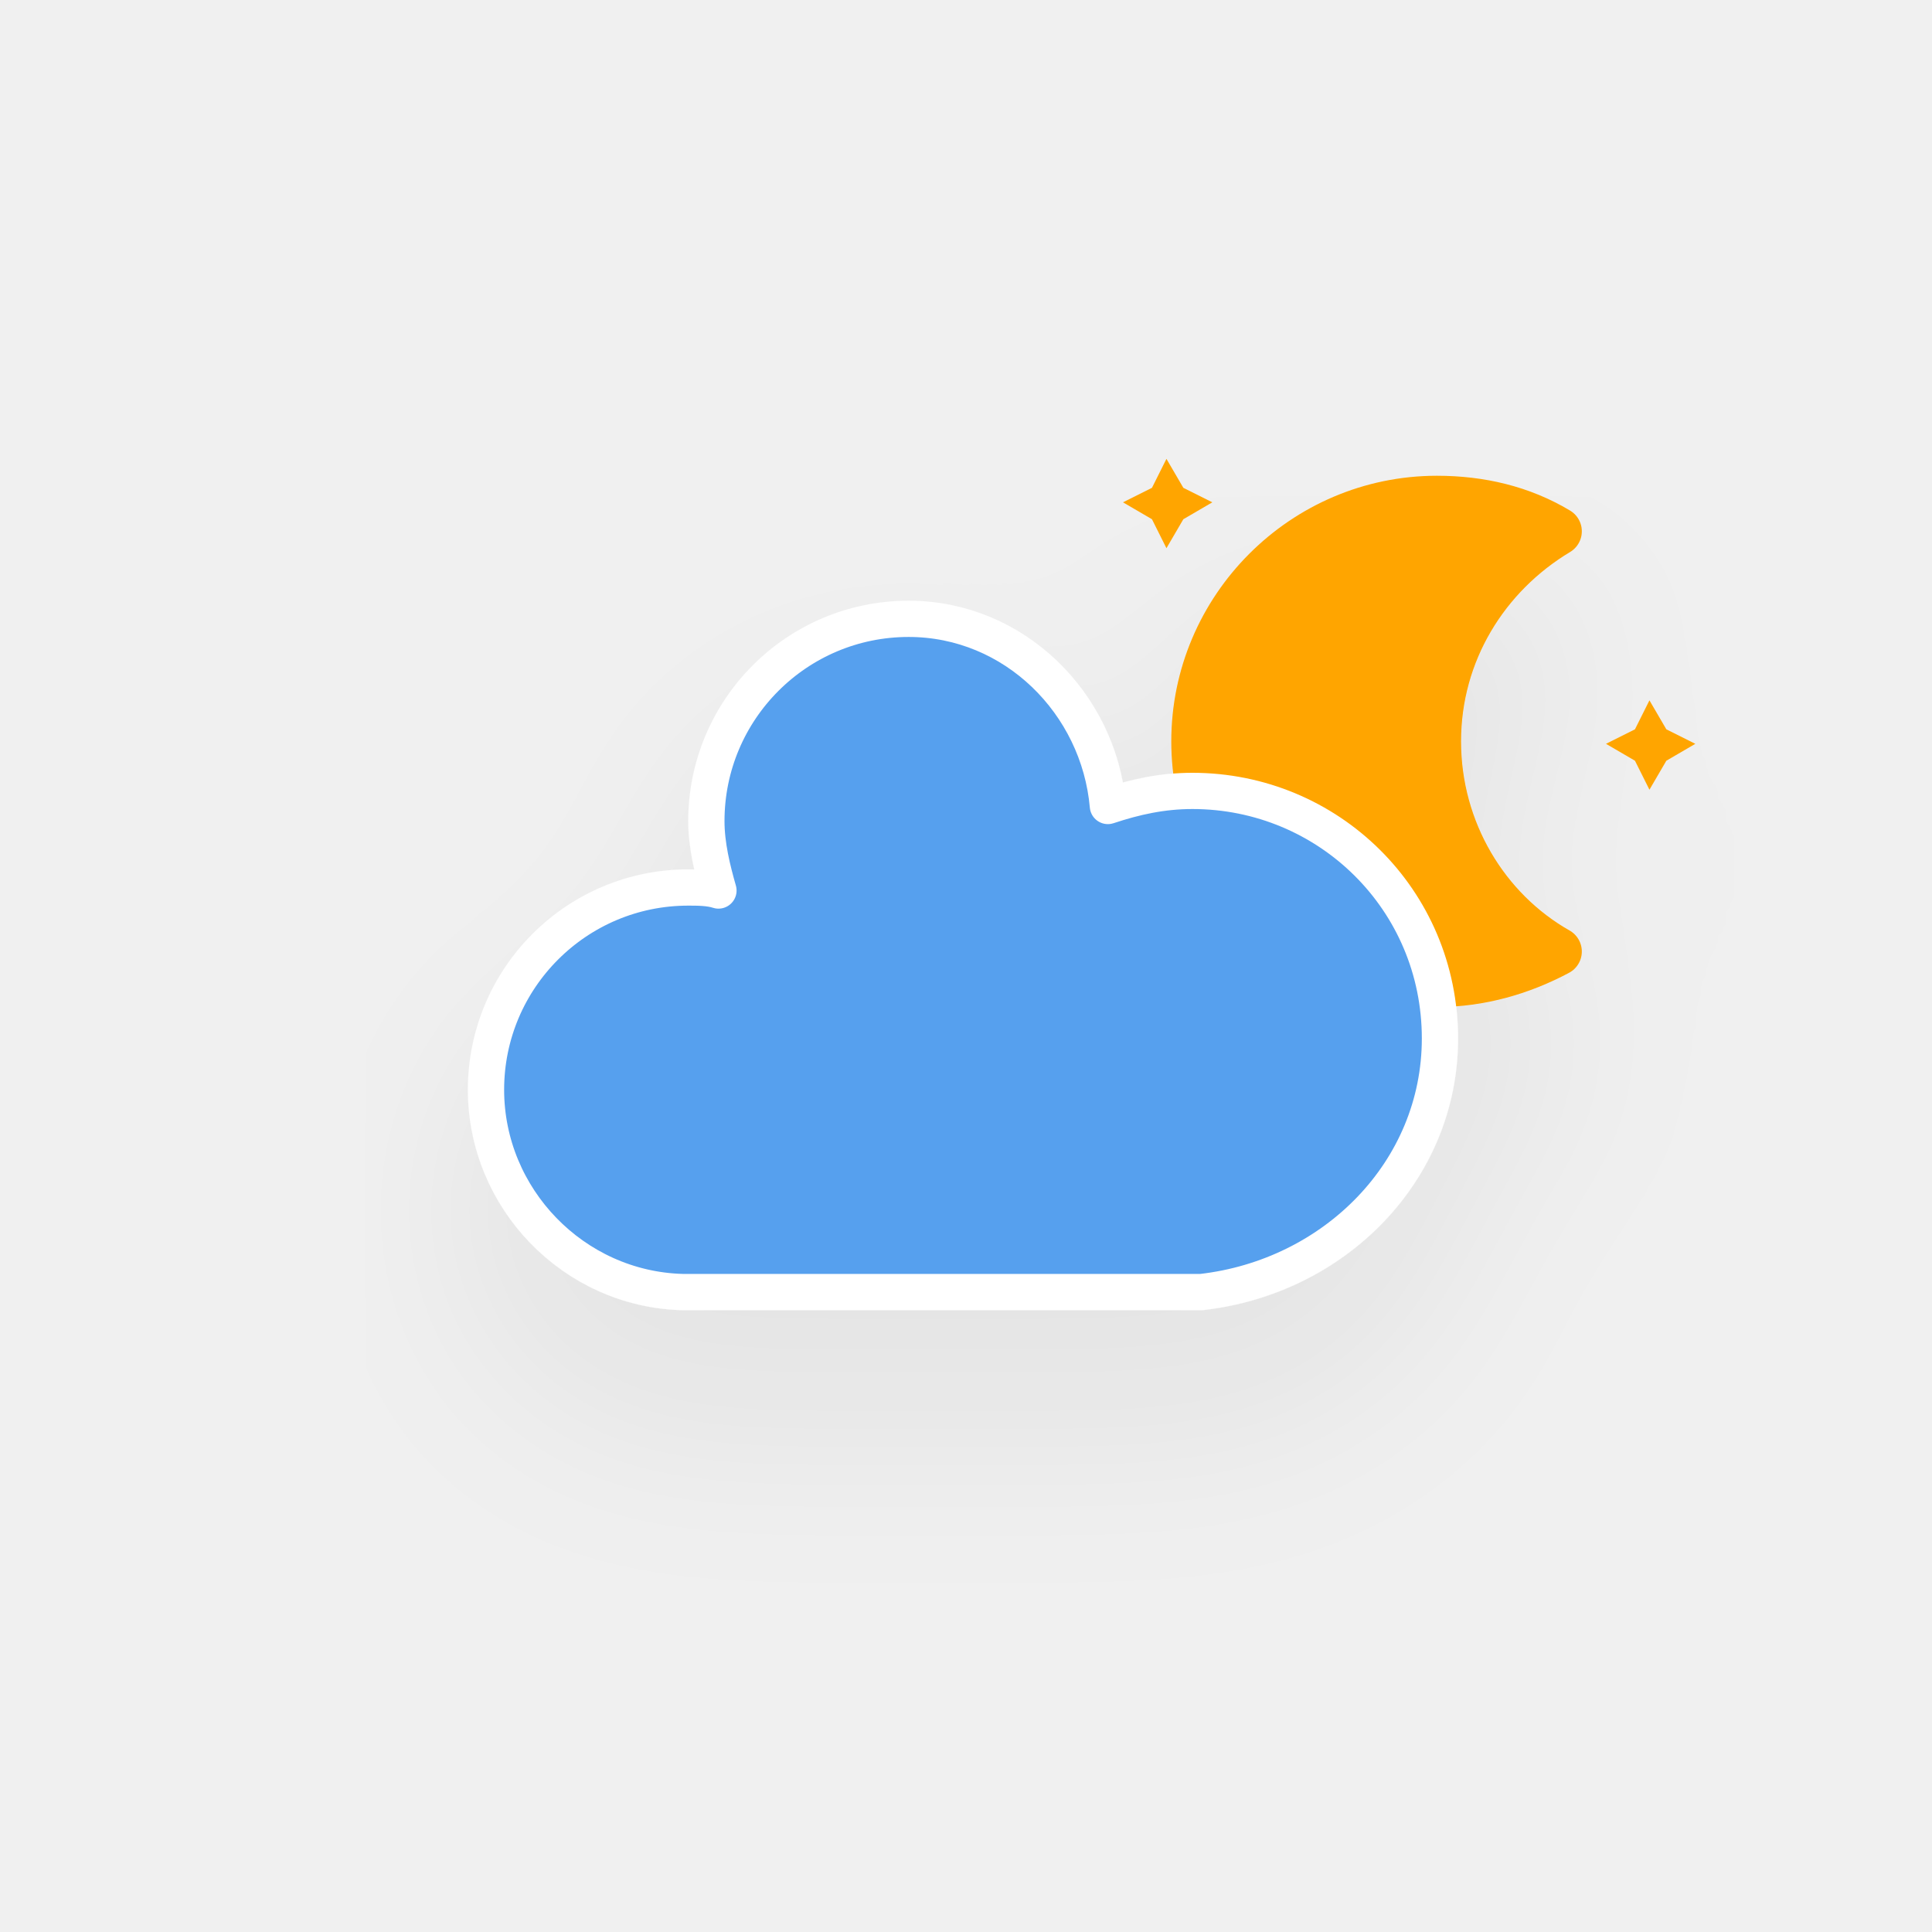
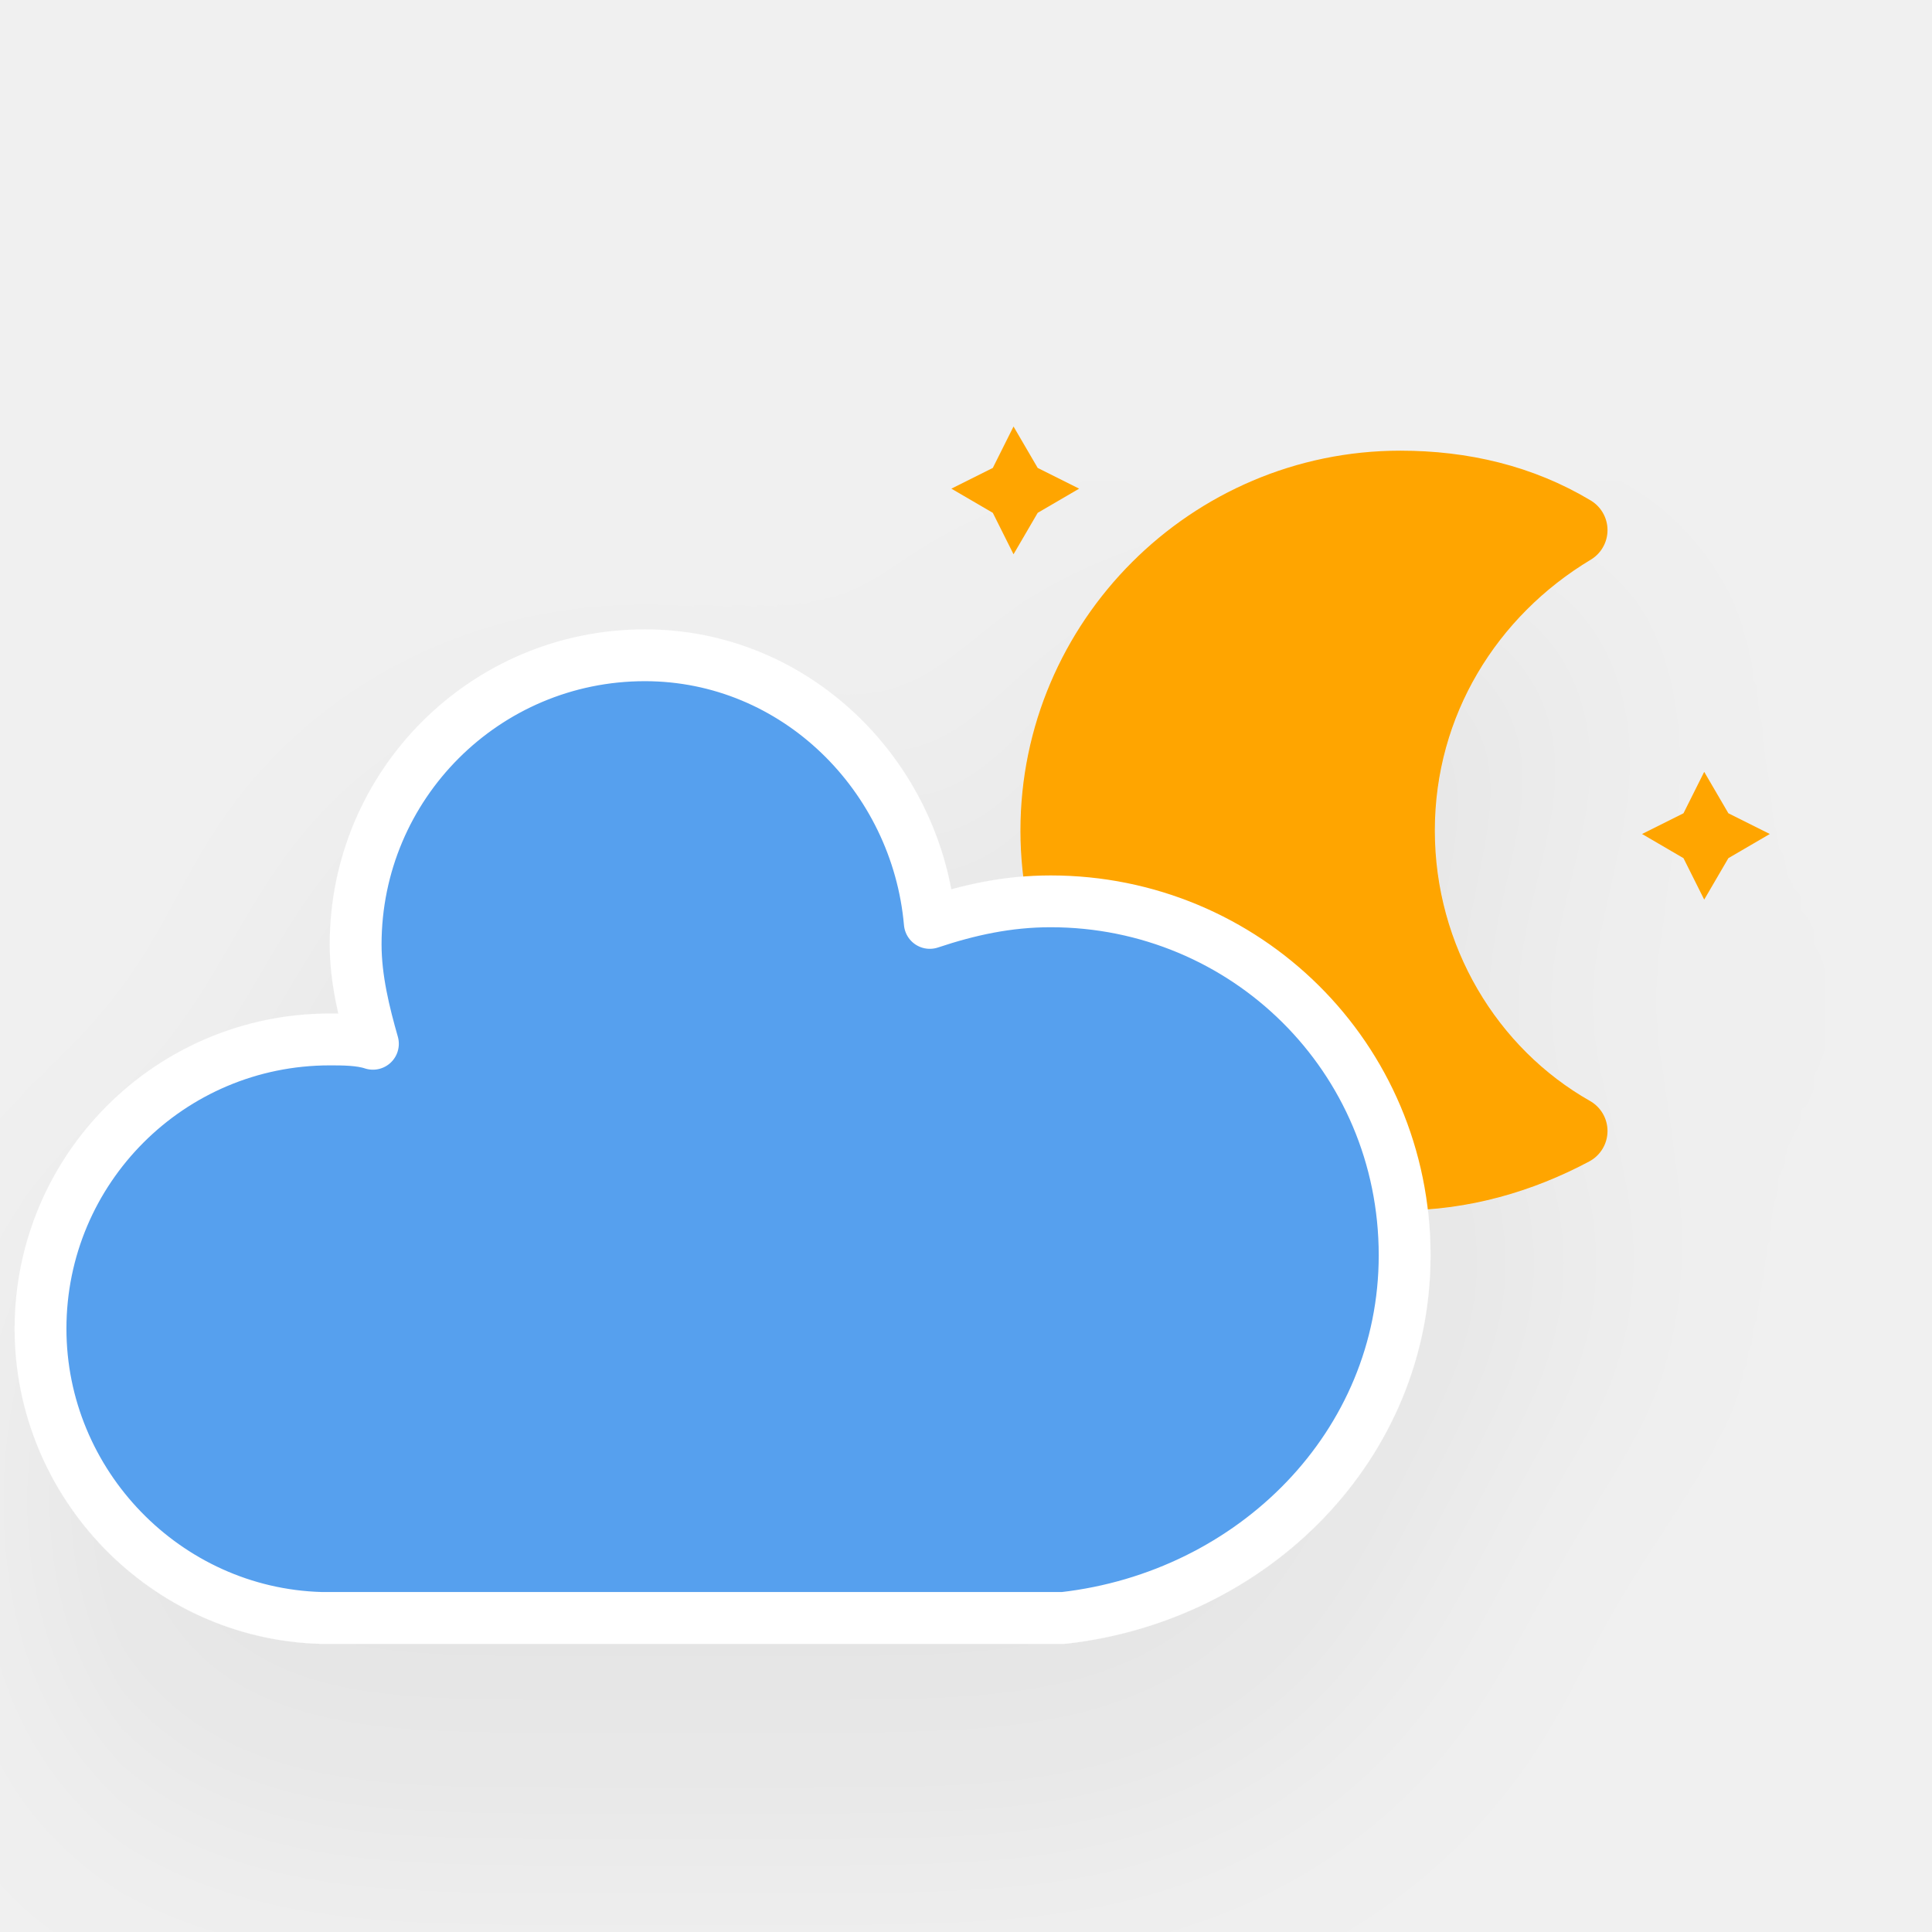
- <svg xmlns="http://www.w3.org/2000/svg" version="1.1" width="64" height="64" viewbox="0 0 64 64">
+ <svg xmlns="http://www.w3.org/2000/svg" version="1.1" width="64" height="64" viewBox="15.161 11.006 44.756 33.384">
  <defs>
    <filter id="blur" width="200%" height="200%">
      <feGaussianBlur in="SourceAlpha" stdDeviation="3" />
      <feOffset dx="0" dy="4" result="offsetblur" />
      <feComponentTransfer>
        <feFuncA type="linear" slope="0.05" />
      </feComponentTransfer>
      <feMerge>
        <feMergeNode />
        <feMergeNode in="SourceGraphic" />
      </feMerge>
    </filter>
    <style type="text/css">
/*
** CLOUDS
*/
@keyframes am-weather-cloud-2 {
  0% {
    -webkit-transform: translate(0px,0px);
       -moz-transform: translate(0px,0px);
        -ms-transform: translate(0px,0px);
            transform: translate(0px,0px);
  }

  50% {
    -webkit-transform: translate(2px,0px);
       -moz-transform: translate(2px,0px);
        -ms-transform: translate(2px,0px);
            transform: translate(2px,0px);
  }

  100% {
    -webkit-transform: translate(0px,0px);
       -moz-transform: translate(0px,0px);
        -ms-transform: translate(0px,0px);
            transform: translate(0px,0px);
  }
}

.am-weather-cloud-2 {
  -webkit-animation-name: am-weather-cloud-2;
     -moz-animation-name: am-weather-cloud-2;
          animation-name: am-weather-cloud-2;
  -webkit-animation-duration: 3s;
     -moz-animation-duration: 3s;
          animation-duration: 3s;
  -webkit-animation-timing-function: linear;
     -moz-animation-timing-function: linear;
          animation-timing-function: linear;
  -webkit-animation-iteration-count: infinite;
     -moz-animation-iteration-count: infinite;
          animation-iteration-count: infinite;
}

/*
** MOON
*/
@keyframes am-weather-moon {
  0% {
    -webkit-transform: rotate(0deg);
       -moz-transform: rotate(0deg);
        -ms-transform: rotate(0deg);
            transform: rotate(0deg);
  }

  50% {
    -webkit-transform: rotate(15deg);
       -moz-transform: rotate(15deg);
        -ms-transform: rotate(15deg);
            transform: rotate(15deg);
  }

  100% {
    -webkit-transform: rotate(0deg);
       -moz-transform: rotate(0deg);
        -ms-transform: rotate(0deg);
            transform: rotate(0deg);
  }
}

.am-weather-moon {
  -webkit-animation-name: am-weather-moon;
     -moz-animation-name: am-weather-moon;
      -ms-animation-name: am-weather-moon;
          animation-name: am-weather-moon;
  -webkit-animation-duration: 6s;
     -moz-animation-duration: 6s;
      -ms-animation-duration: 6s;
          animation-duration: 6s;
  -webkit-animation-timing-function: linear;
     -moz-animation-timing-function: linear;
      -ms-animation-timing-function: linear;
          animation-timing-function: linear;
  -webkit-animation-iteration-count: infinite;
     -moz-animation-iteration-count: infinite;
      -ms-animation-iteration-count: infinite;
          animation-iteration-count: infinite;
  -webkit-transform-origin: 12.5px 15.15px 0; /* TODO FF CENTER ISSUE */
     -moz-transform-origin: 12.5px 15.15px 0; /* TODO FF CENTER ISSUE */
      -ms-transform-origin: 12.5px 15.15px 0; /* TODO FF CENTER ISSUE */
          transform-origin: 12.5px 15.15px 0; /* TODO FF CENTER ISSUE */
}

@keyframes am-weather-moon-star-1 {
  0% {
    opacity: 0;
  }

  100% {
    opacity: 1;
  }
}

.am-weather-moon-star-1 {
  -webkit-animation-name: am-weather-moon-star-1;
     -moz-animation-name: am-weather-moon-star-1;
      -ms-animation-name: am-weather-moon-star-1;
          animation-name: am-weather-moon-star-1;
  -webkit-animation-delay: 3s;
     -moz-animation-delay: 3s;
      -ms-animation-delay: 3s;
          animation-delay: 3s;
  -webkit-animation-duration: 5s;
     -moz-animation-duration: 5s;
      -ms-animation-duration: 5s;
          animation-duration: 5s;
  -webkit-animation-timing-function: linear;
     -moz-animation-timing-function: linear;
      -ms-animation-timing-function: linear;
          animation-timing-function: linear;
  -webkit-animation-iteration-count: 1;
     -moz-animation-iteration-count: 1;
      -ms-animation-iteration-count: 1;
          animation-iteration-count: 1;
}

@keyframes am-weather-moon-star-2 {
  0% {
    opacity: 0;
  }

  100% {
    opacity: 1;
  }
}

.am-weather-moon-star-2 {
  -webkit-animation-name: am-weather-moon-star-2;
     -moz-animation-name: am-weather-moon-star-2;
      -ms-animation-name: am-weather-moon-star-2;
          animation-name: am-weather-moon-star-2;
  -webkit-animation-delay: 5s;
     -moz-animation-delay: 5s;
      -ms-animation-delay: 5s;
          animation-delay: 5s;
  -webkit-animation-duration: 4s;
     -moz-animation-duration: 4s;
      -ms-animation-duration: 4s;
          animation-duration: 4s;
  -webkit-animation-timing-function: linear;
     -moz-animation-timing-function: linear;
      -ms-animation-timing-function: linear;
          animation-timing-function: linear;
  -webkit-animation-iteration-count: 1;
     -moz-animation-iteration-count: 1;
      -ms-animation-iteration-count: 1;
          animation-iteration-count: 1;
}
        </style>
  </defs>
  <g filter="url(#blur)" id="cloudy-night-3">
    <g transform="translate(20,10)">
      <g transform="translate(16,4), scale(0.8)">
        <g class="am-weather-moon-star-1">
          <polygon fill="orange" points="3.3,1.5 4,2.7 5.2,3.3 4,4 3.3,5.2 2.7,4 1.5,3.3 2.7,2.7" stroke="none" stroke-miterlimit="10" />
        </g>
        <g class="am-weather-moon-star-2">
          <polygon fill="orange" points="3.3,1.5 4,2.7 5.2,3.3 4,4 3.3,5.2 2.7,4 1.5,3.3 2.7,2.7" stroke="none" stroke-miterlimit="10" transform="translate(20,10)" />
        </g>
        <g class="am-weather-moon">
          <path d="M14.5,13.2c0-3.7,2-6.9,5-8.7   c-1.5-0.9-3.2-1.3-5-1.3c-5.5,0-10,4.5-10,10s4.5,10,10,10c1.8,0,3.5-0.5,5-1.3C16.5,20.2,14.5,16.9,14.5,13.2z" fill="orange" stroke="orange" stroke-linejoin="round" stroke-width="2" />
        </g>
      </g>
      <g class="am-weather-cloud-2">
        <path d="M47.7,35.4    c0-4.6-3.7-8.2-8.2-8.2c-1,0-1.9,0.2-2.8,0.5c-0.3-3.4-3.1-6.2-6.6-6.2c-3.7,0-6.7,3-6.7,6.7c0,0.8,0.2,1.6,0.4,2.3    c-0.3-0.1-0.7-0.1-1-0.1c-3.7,0-6.7,3-6.7,6.7c0,3.6,2.9,6.6,6.5,6.7l17.2,0C44.2,43.3,47.7,39.8,47.7,35.4z" fill="#57A0EE" stroke="white" stroke-linejoin="round" stroke-width="1.2" transform="translate(-20,-11)" />
      </g>
    </g>
  </g>
</svg>
